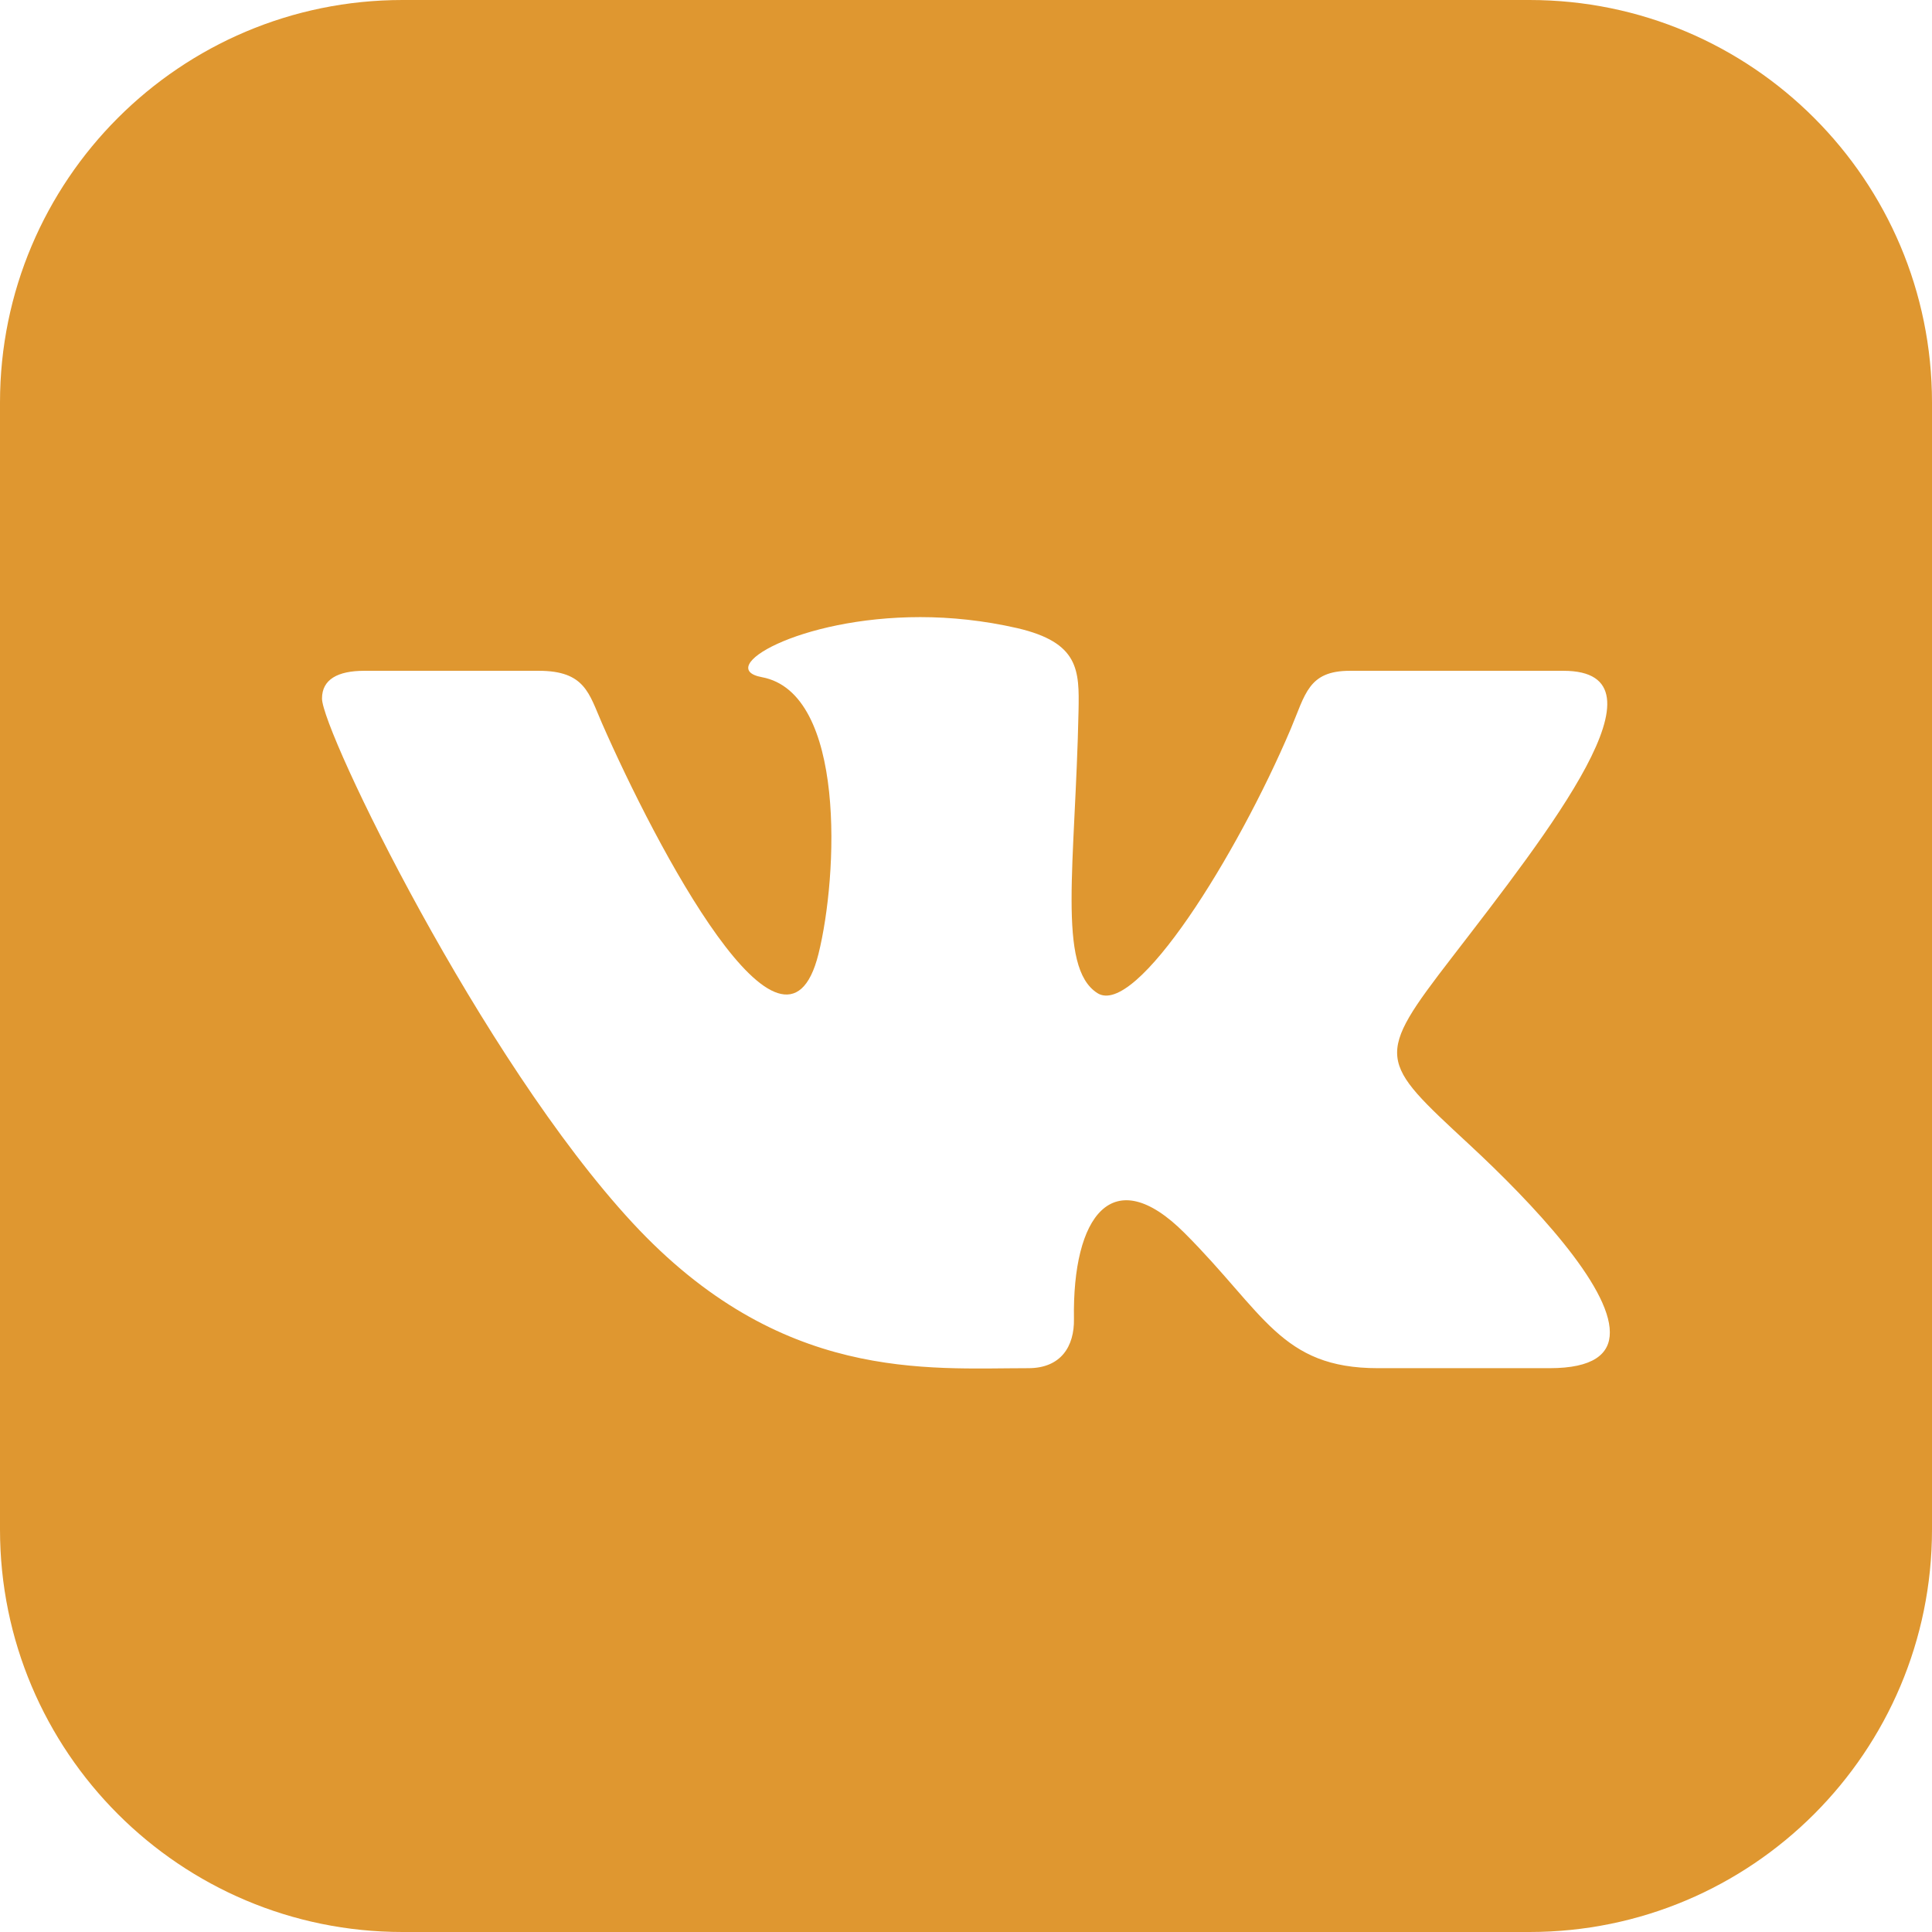
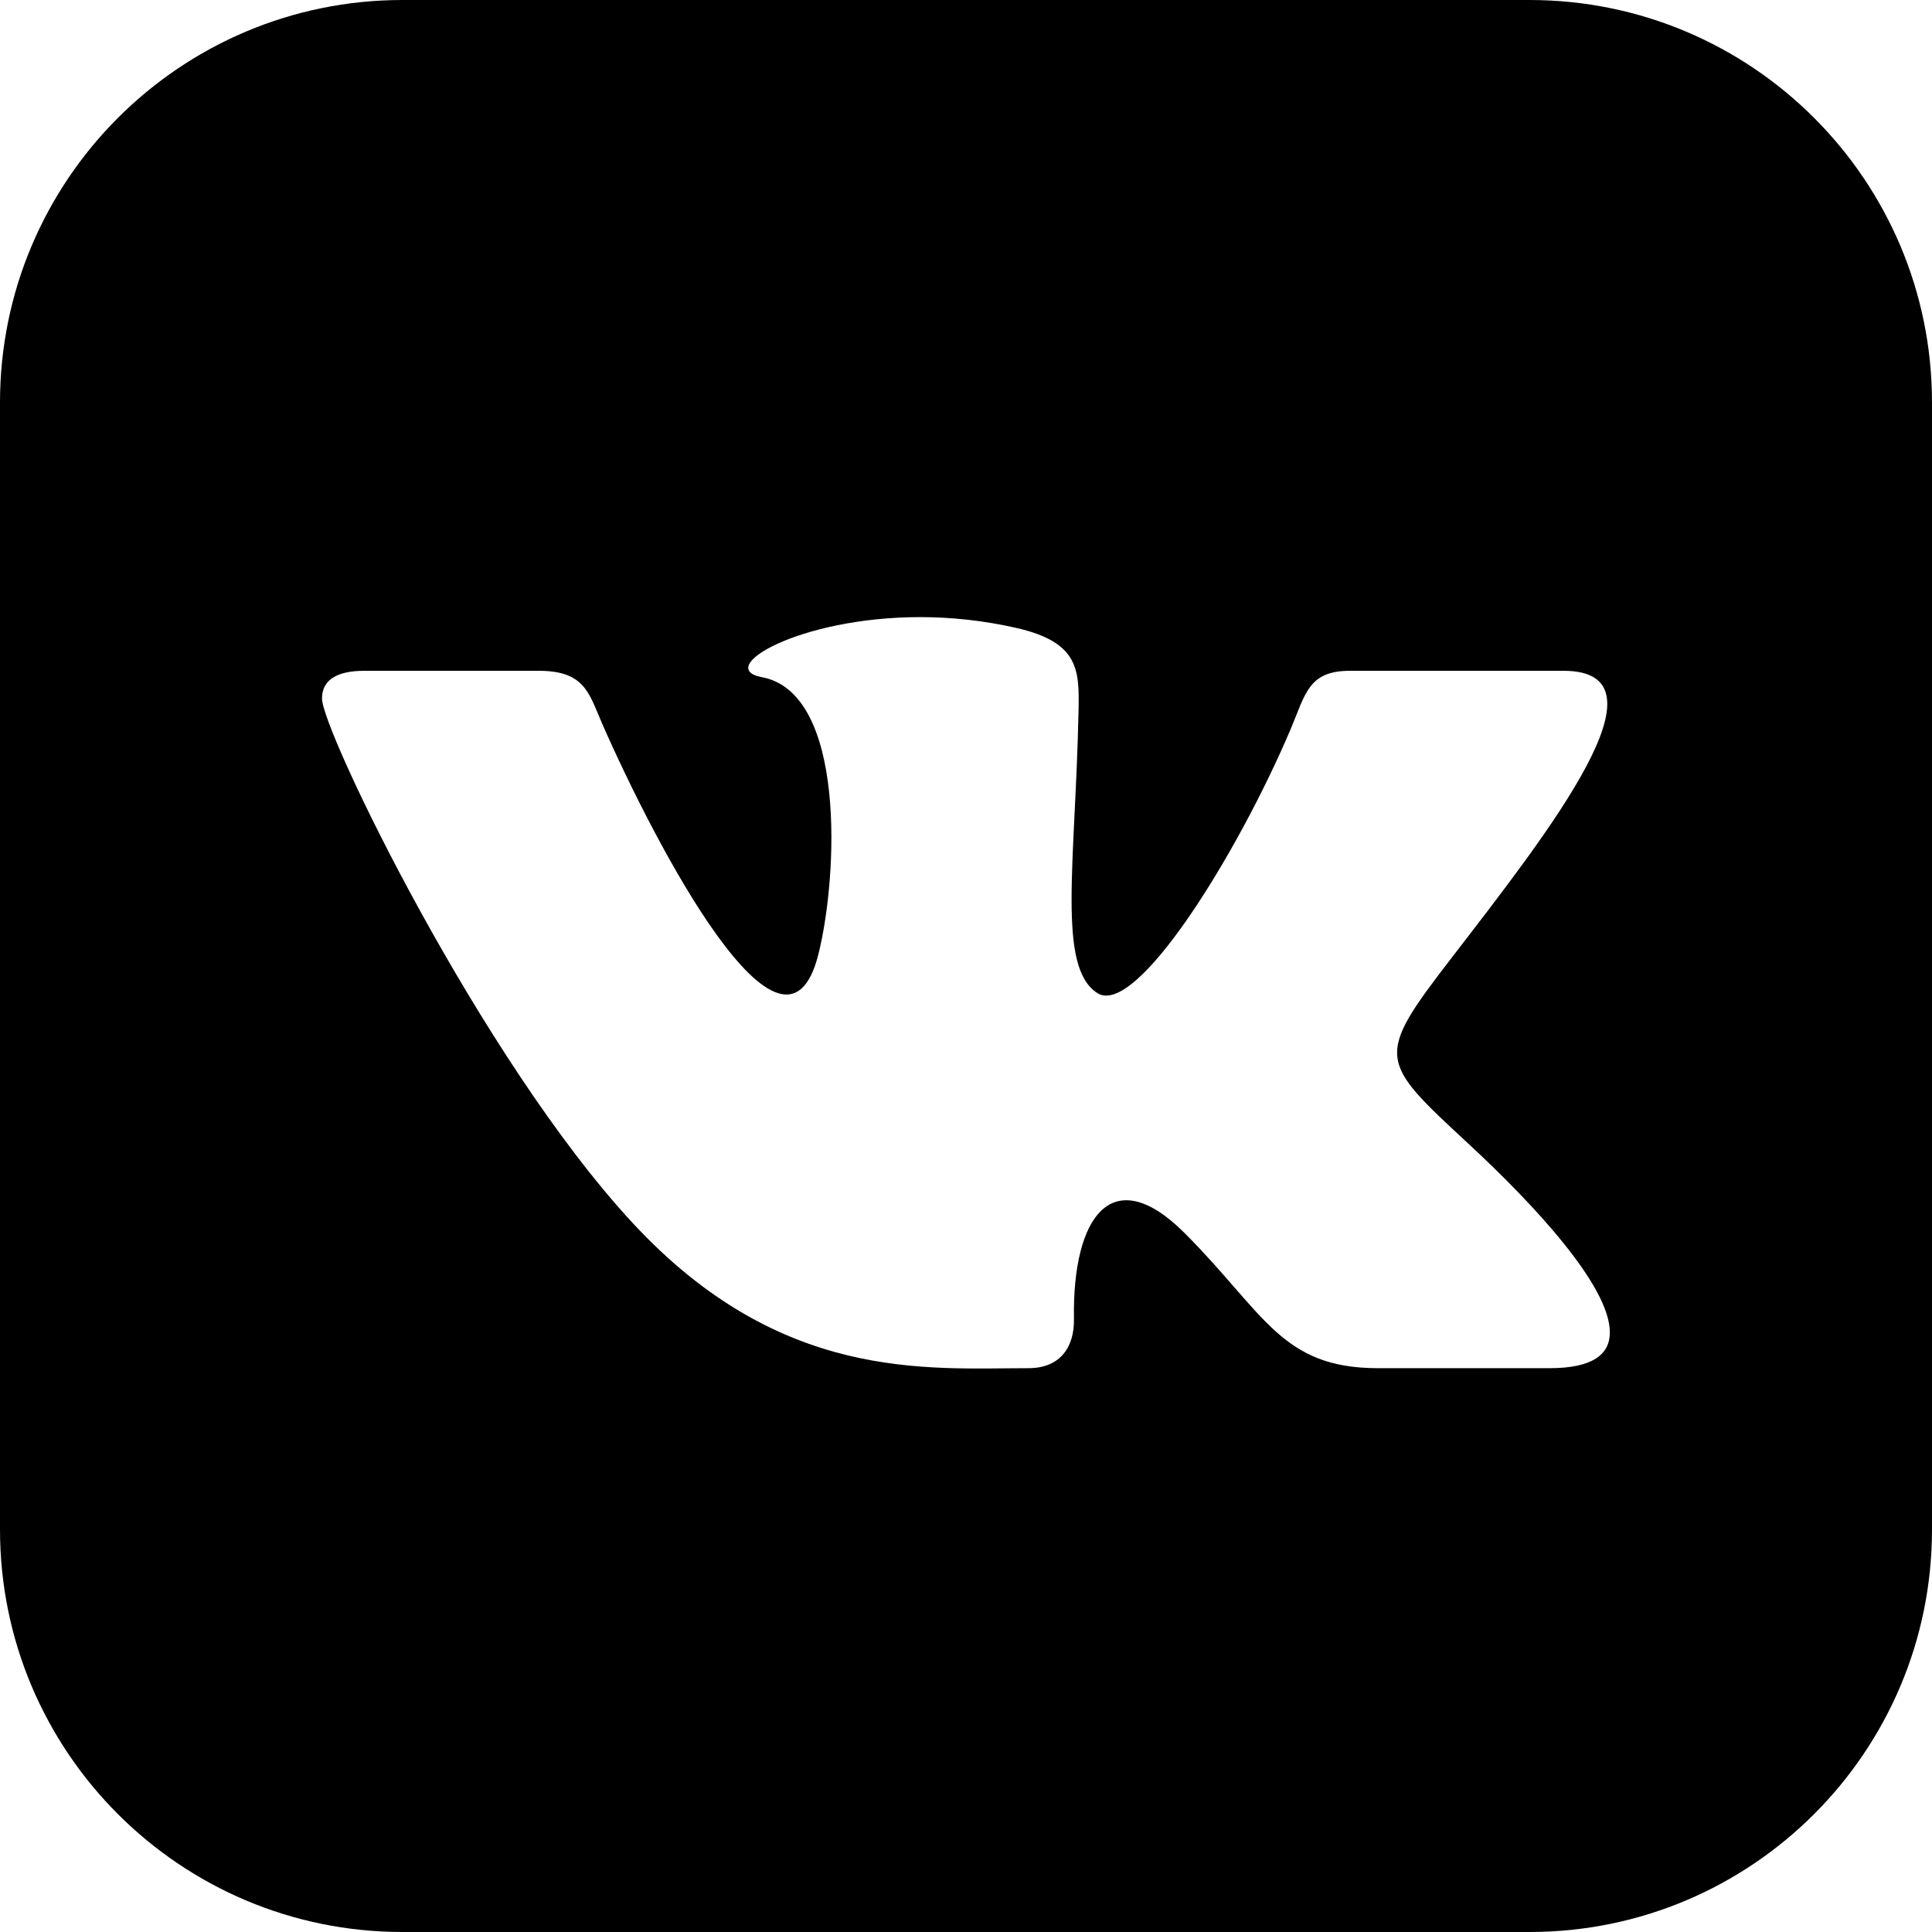
<svg xmlns="http://www.w3.org/2000/svg" width="24" height="24" viewBox="0 0 24 24">
-   <path d="M19 0h-14c-2.761 0-5 2.239-5 5v14c0 2.761 2.239 5 5 5h14c2.762 0 5-2.239 5-5v-14c0-2.761-2.238-5-5-5zm.25 16.996h-2.134c-1.205 0-1.409-.687-2.401-1.679-.897-.897-1.395-.209-1.374 1.068.006.339-.161.611-.566.611-1.264 0-3.08.178-4.918-1.806-1.883-2.033-3.857-6.111-3.857-6.513 0-.237.196-.344.524-.344h2.17c.574 0 .623.284.783.649.667 1.521 2.265 4.574 2.69 2.87.244-.978.344-3.245-.703-3.44-.594-.11.452-.746 1.968-.746.377 0 .786.041 1.205.137.769.179.771.523.761 1.026-.039 1.903-.269 3.184.233 3.507.479.31 1.739-1.717 2.403-3.281.183-.433.219-.722.734-.722h2.654c1.39 0-.182 1.997-1.383 3.557-.968 1.255-.916 1.28.209 2.324.803.744 1.75 1.76 1.75 2.336.002.272-.21.446-.748.446z" fill="#DF9730" />
+   <path d="M19 0h-14c-2.761 0-5 2.239-5 5v14c0 2.761 2.239 5 5 5h14c2.762 0 5-2.239 5-5v-14c0-2.761-2.238-5-5-5zm.25 16.996h-2.134c-1.205 0-1.409-.687-2.401-1.679-.897-.897-1.395-.209-1.374 1.068.006.339-.161.611-.566.611-1.264 0-3.08.178-4.918-1.806-1.883-2.033-3.857-6.111-3.857-6.513 0-.237.196-.344.524-.344h2.17c.574 0 .623.284.783.649.667 1.521 2.265 4.574 2.69 2.87.244-.978.344-3.245-.703-3.44-.594-.11.452-.746 1.968-.746.377 0 .786.041 1.205.137.769.179.771.523.761 1.026-.039 1.903-.269 3.184.233 3.507.479.31 1.739-1.717 2.403-3.281.183-.433.219-.722.734-.722h2.654c1.39 0-.182 1.997-1.383 3.557-.968 1.255-.916 1.28.209 2.324.803.744 1.75 1.76 1.75 2.336.002.272-.21.446-.748.446z" />
</svg>
